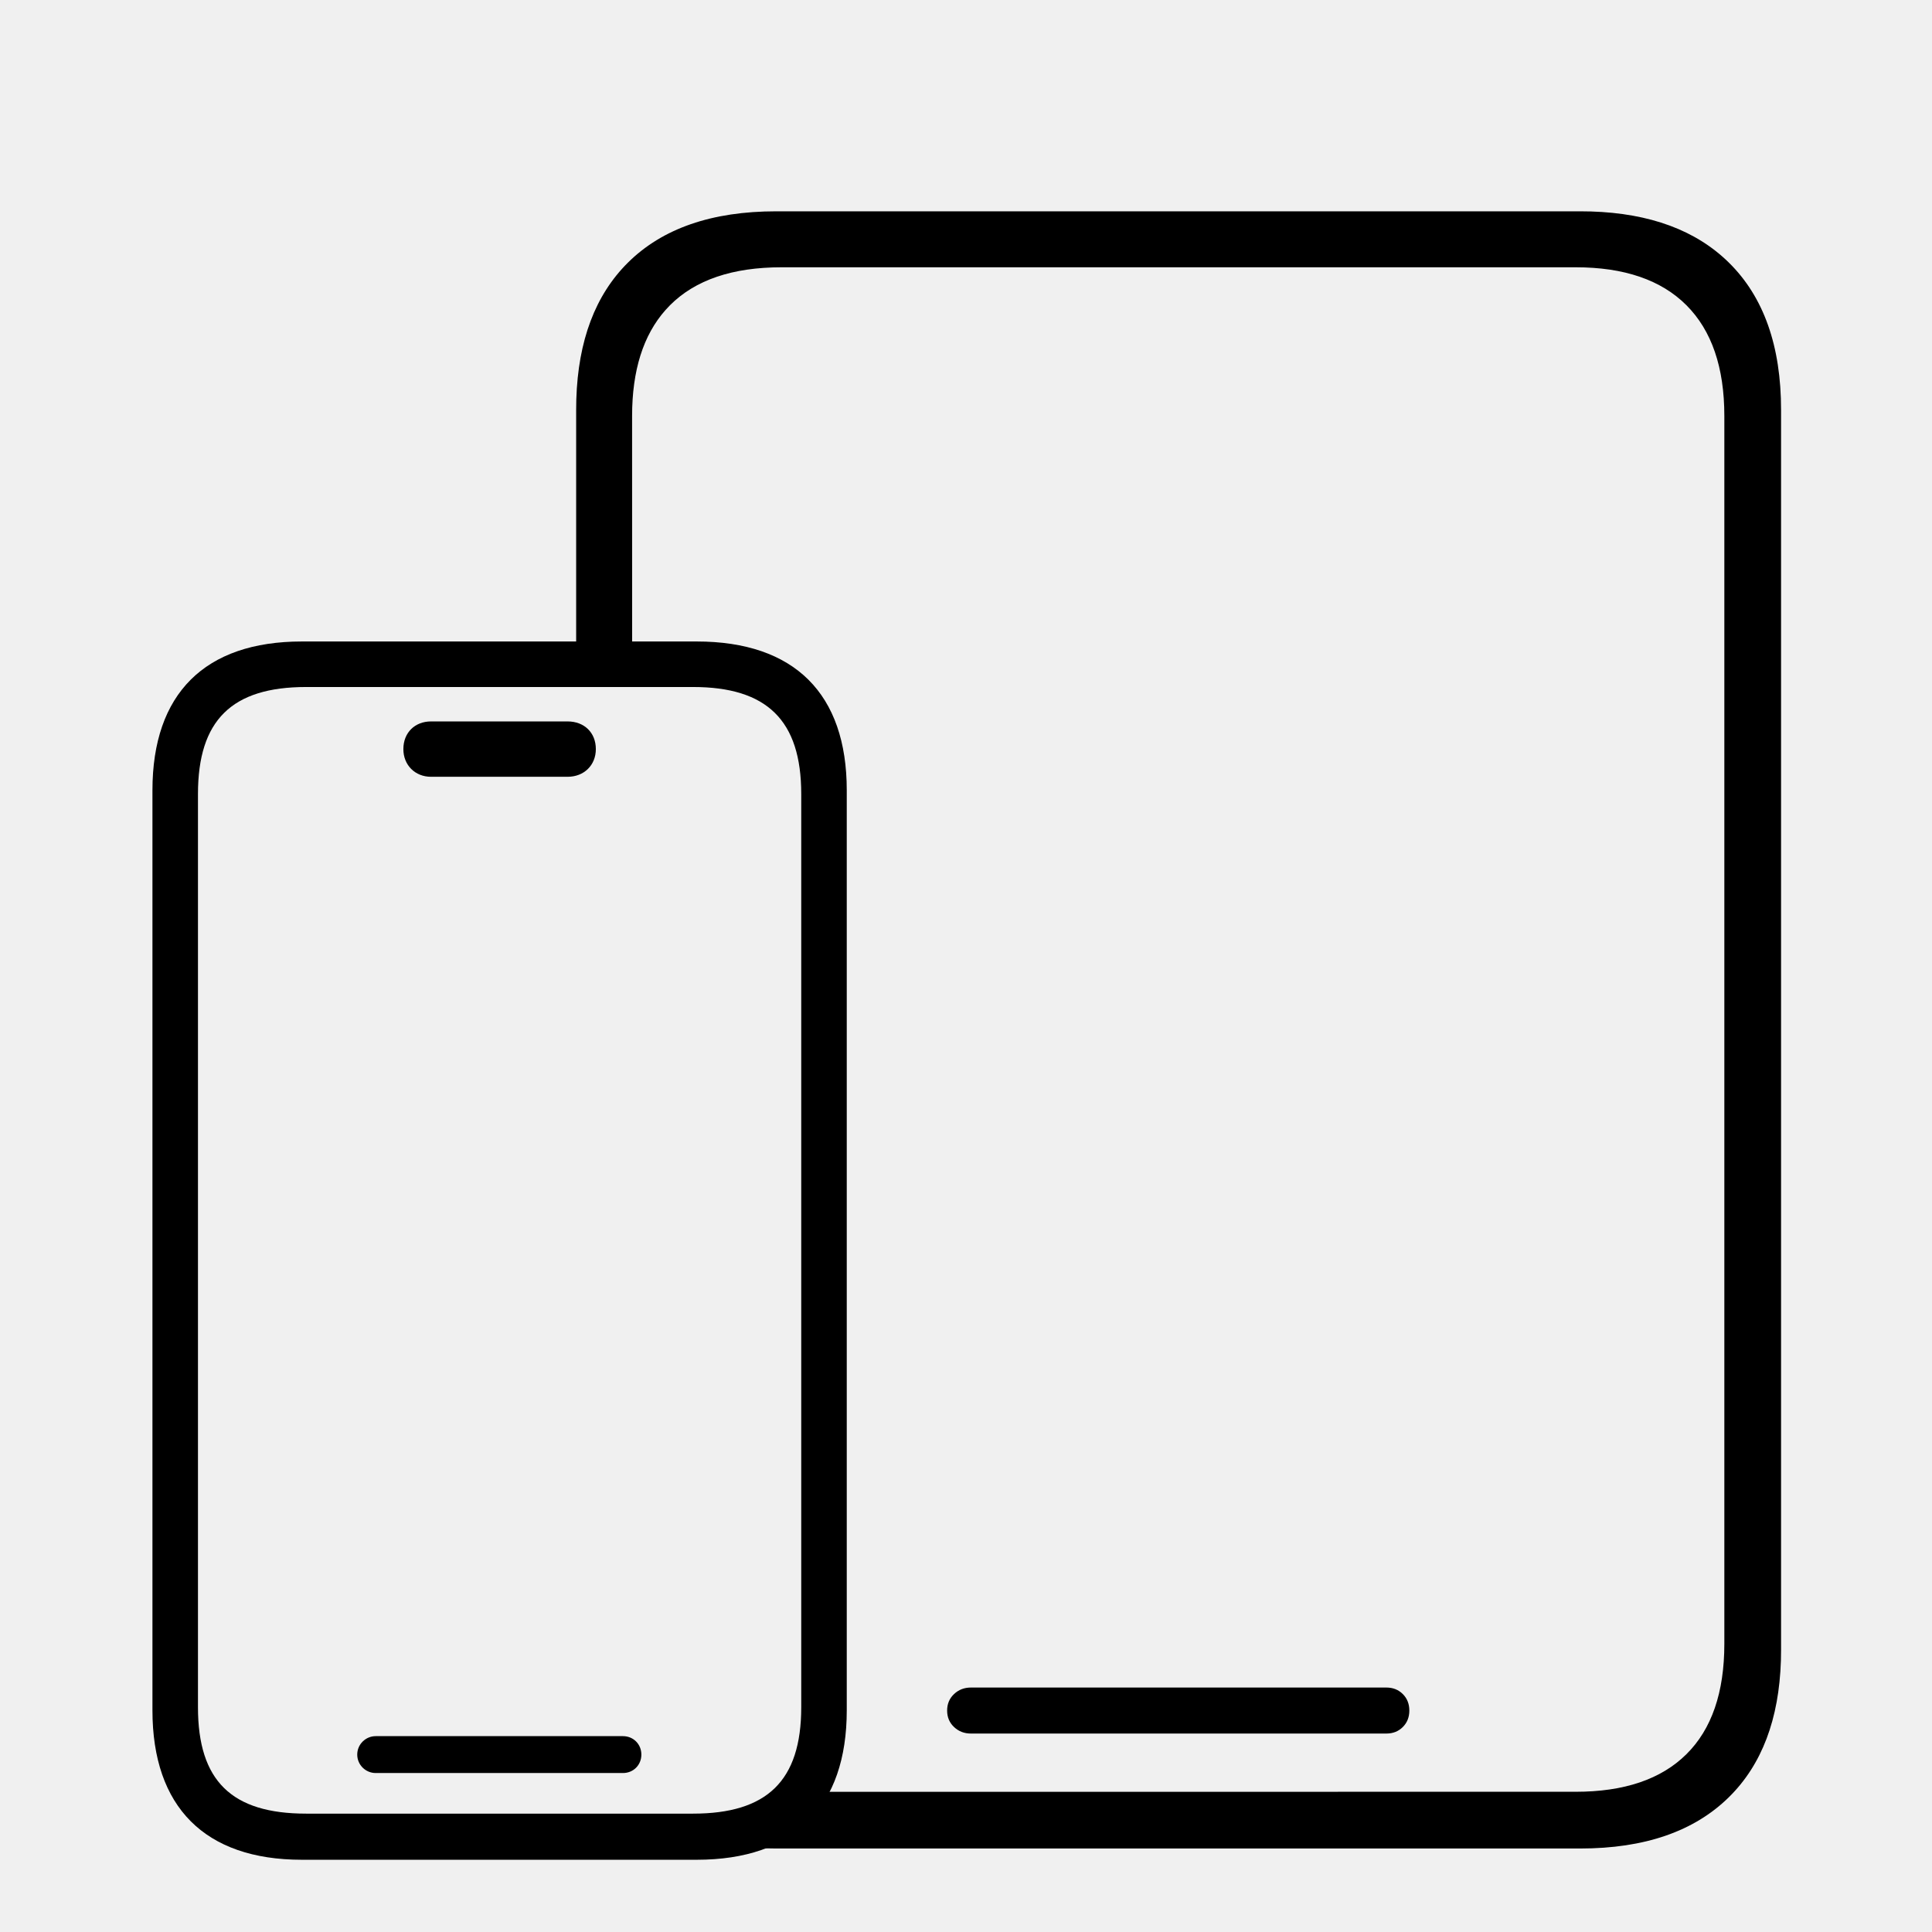
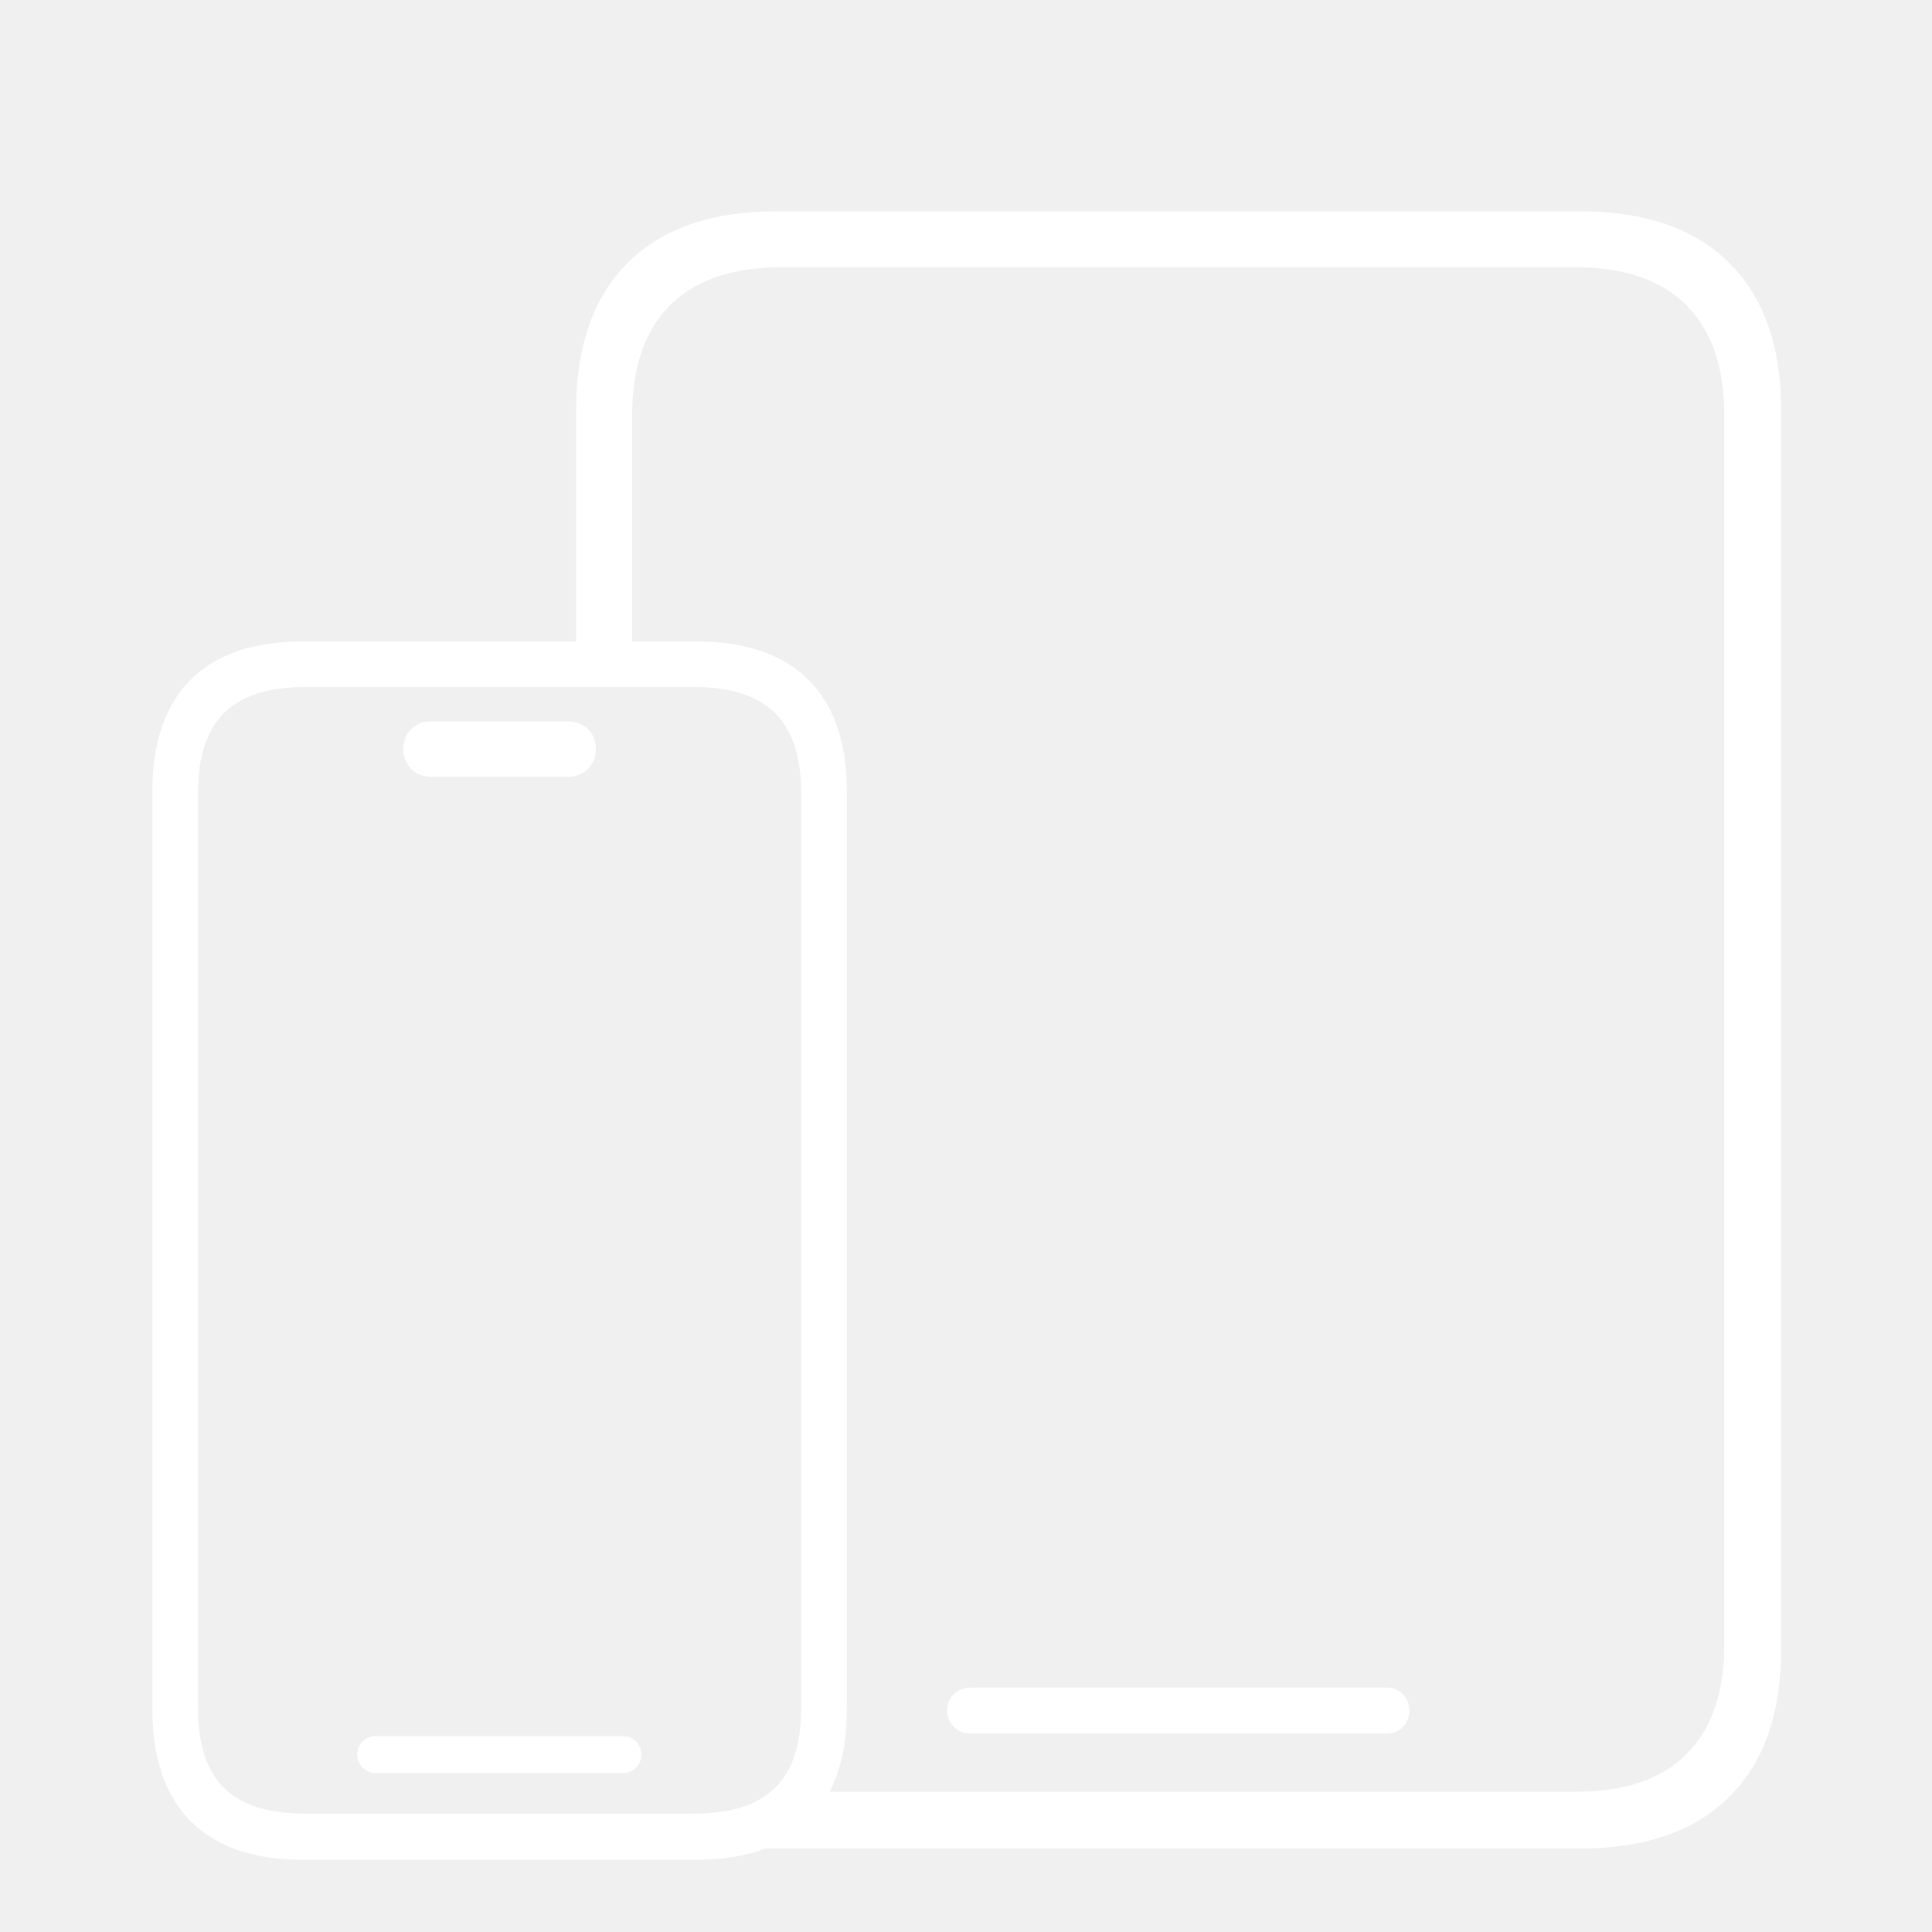
<svg xmlns="http://www.w3.org/2000/svg" width="64px" height="64px" viewBox="0 0 64 64" version="1.1">
  <g id="icon-ios-ipados" stroke="none" stroke-width="1" fill="none" fill-rule="evenodd">
-     <g id="Group" transform="translate(32.025, 34.125) scale(-1, 1) translate(-32.025, -34.125) translate(5.05, 7)" fill="#000" fill-rule="nonzero">
+     <g id="Group" transform="translate(32.025, 34.125) scale(-1, 1) translate(-32.025, -34.125) translate(5.05, 7)" fill="#fff" fill-rule="nonzero">
      <g id="ipad">
        <path d="M33.287,0 C35.42,0 37.058,0.567 38.2,1.701 C39.279,2.772 39.849,4.281 39.909,6.228 L39.914,6.576 L39.914,15.046 L38.06,15.046 L38.061,6.779 C38.061,5.272 37.692,4.103 36.956,3.272 L36.804,3.11 C35.966,2.272 34.734,1.854 33.109,1.854 L33.109,1.854 L6.805,1.854 C5.197,1.854 3.974,2.272 3.136,3.11 C2.298,3.948 1.879,5.171 1.879,6.779 L1.879,6.779 L1.879,47.455 C1.879,49.063 2.298,50.282 3.136,51.111 C3.974,51.941 5.197,52.355 6.805,52.355 L6.805,52.355 L32.485,52.356 C32.895,52.867 33.51,53.206 34.205,53.251 L34.363,53.256 L37.283,53.257 C36.31,53.862 35.092,54.186 33.629,54.229 L33.287,54.234 L6.652,54.234 C4.52,54.234 2.878,53.667 1.727,52.533 C0.639,51.462 0.066,49.953 0.005,48.006 L0,47.658 L0,6.576 C0,4.46 0.576,2.835 1.727,1.701 C2.814,0.63 4.339,0.065 6.301,0.005 L6.652,0 L33.287,0 Z M26.838,50.426 C27.058,50.426 27.244,50.354 27.396,50.21 C27.549,50.066 27.625,49.884 27.625,49.664 C27.625,49.444 27.549,49.262 27.396,49.118 C27.244,48.974 27.058,48.902 26.838,48.902 L13.076,48.902 C12.856,48.902 12.674,48.974 12.53,49.118 C12.386,49.262 12.314,49.444 12.314,49.664 C12.314,49.884 12.386,50.066 12.53,50.21 C12.674,50.354 12.856,50.426 13.076,50.426 L26.838,50.426 Z" id="􀟠-copy" />
      </g>
      <g id="iphone" transform="translate(30.95, 14.25)">
        <path d="M18.05,40.357 C21.268,40.357 23,38.605 23,35.407 L23,4.93 C23,1.732 21.268,0 18.05,0 L4.971,0 C1.732,0 0,1.732 0,4.93 L0,35.407 C0,38.605 1.732,40.357 4.971,40.357 L18.05,40.357 Z M17.907,38.829 L5.093,38.829 C2.648,38.829 1.508,37.749 1.508,35.305 L1.508,5.052 C1.508,2.608 2.648,1.508 5.093,1.508 L17.907,1.508 C20.372,1.508 21.492,2.608 21.492,5.052 L21.492,35.305 C21.492,37.749 20.372,38.829 17.907,38.829 Z M13.771,4.482 C14.301,4.482 14.688,4.095 14.688,3.565 C14.688,3.015 14.301,2.648 13.771,2.648 L9.249,2.648 C8.699,2.648 8.312,3.015 8.312,3.565 C8.312,4.095 8.699,4.482 9.249,4.482 L13.771,4.482 Z M15.605,37.484 C15.931,37.484 16.216,37.22 16.216,36.873 C16.216,36.527 15.931,36.262 15.605,36.262 L7.415,36.262 C7.069,36.262 6.804,36.527 6.804,36.873 C6.804,37.22 7.069,37.484 7.415,37.484 L15.605,37.484 Z" id="􀟜" />
      </g>
    </g>
  </g>
</svg>
